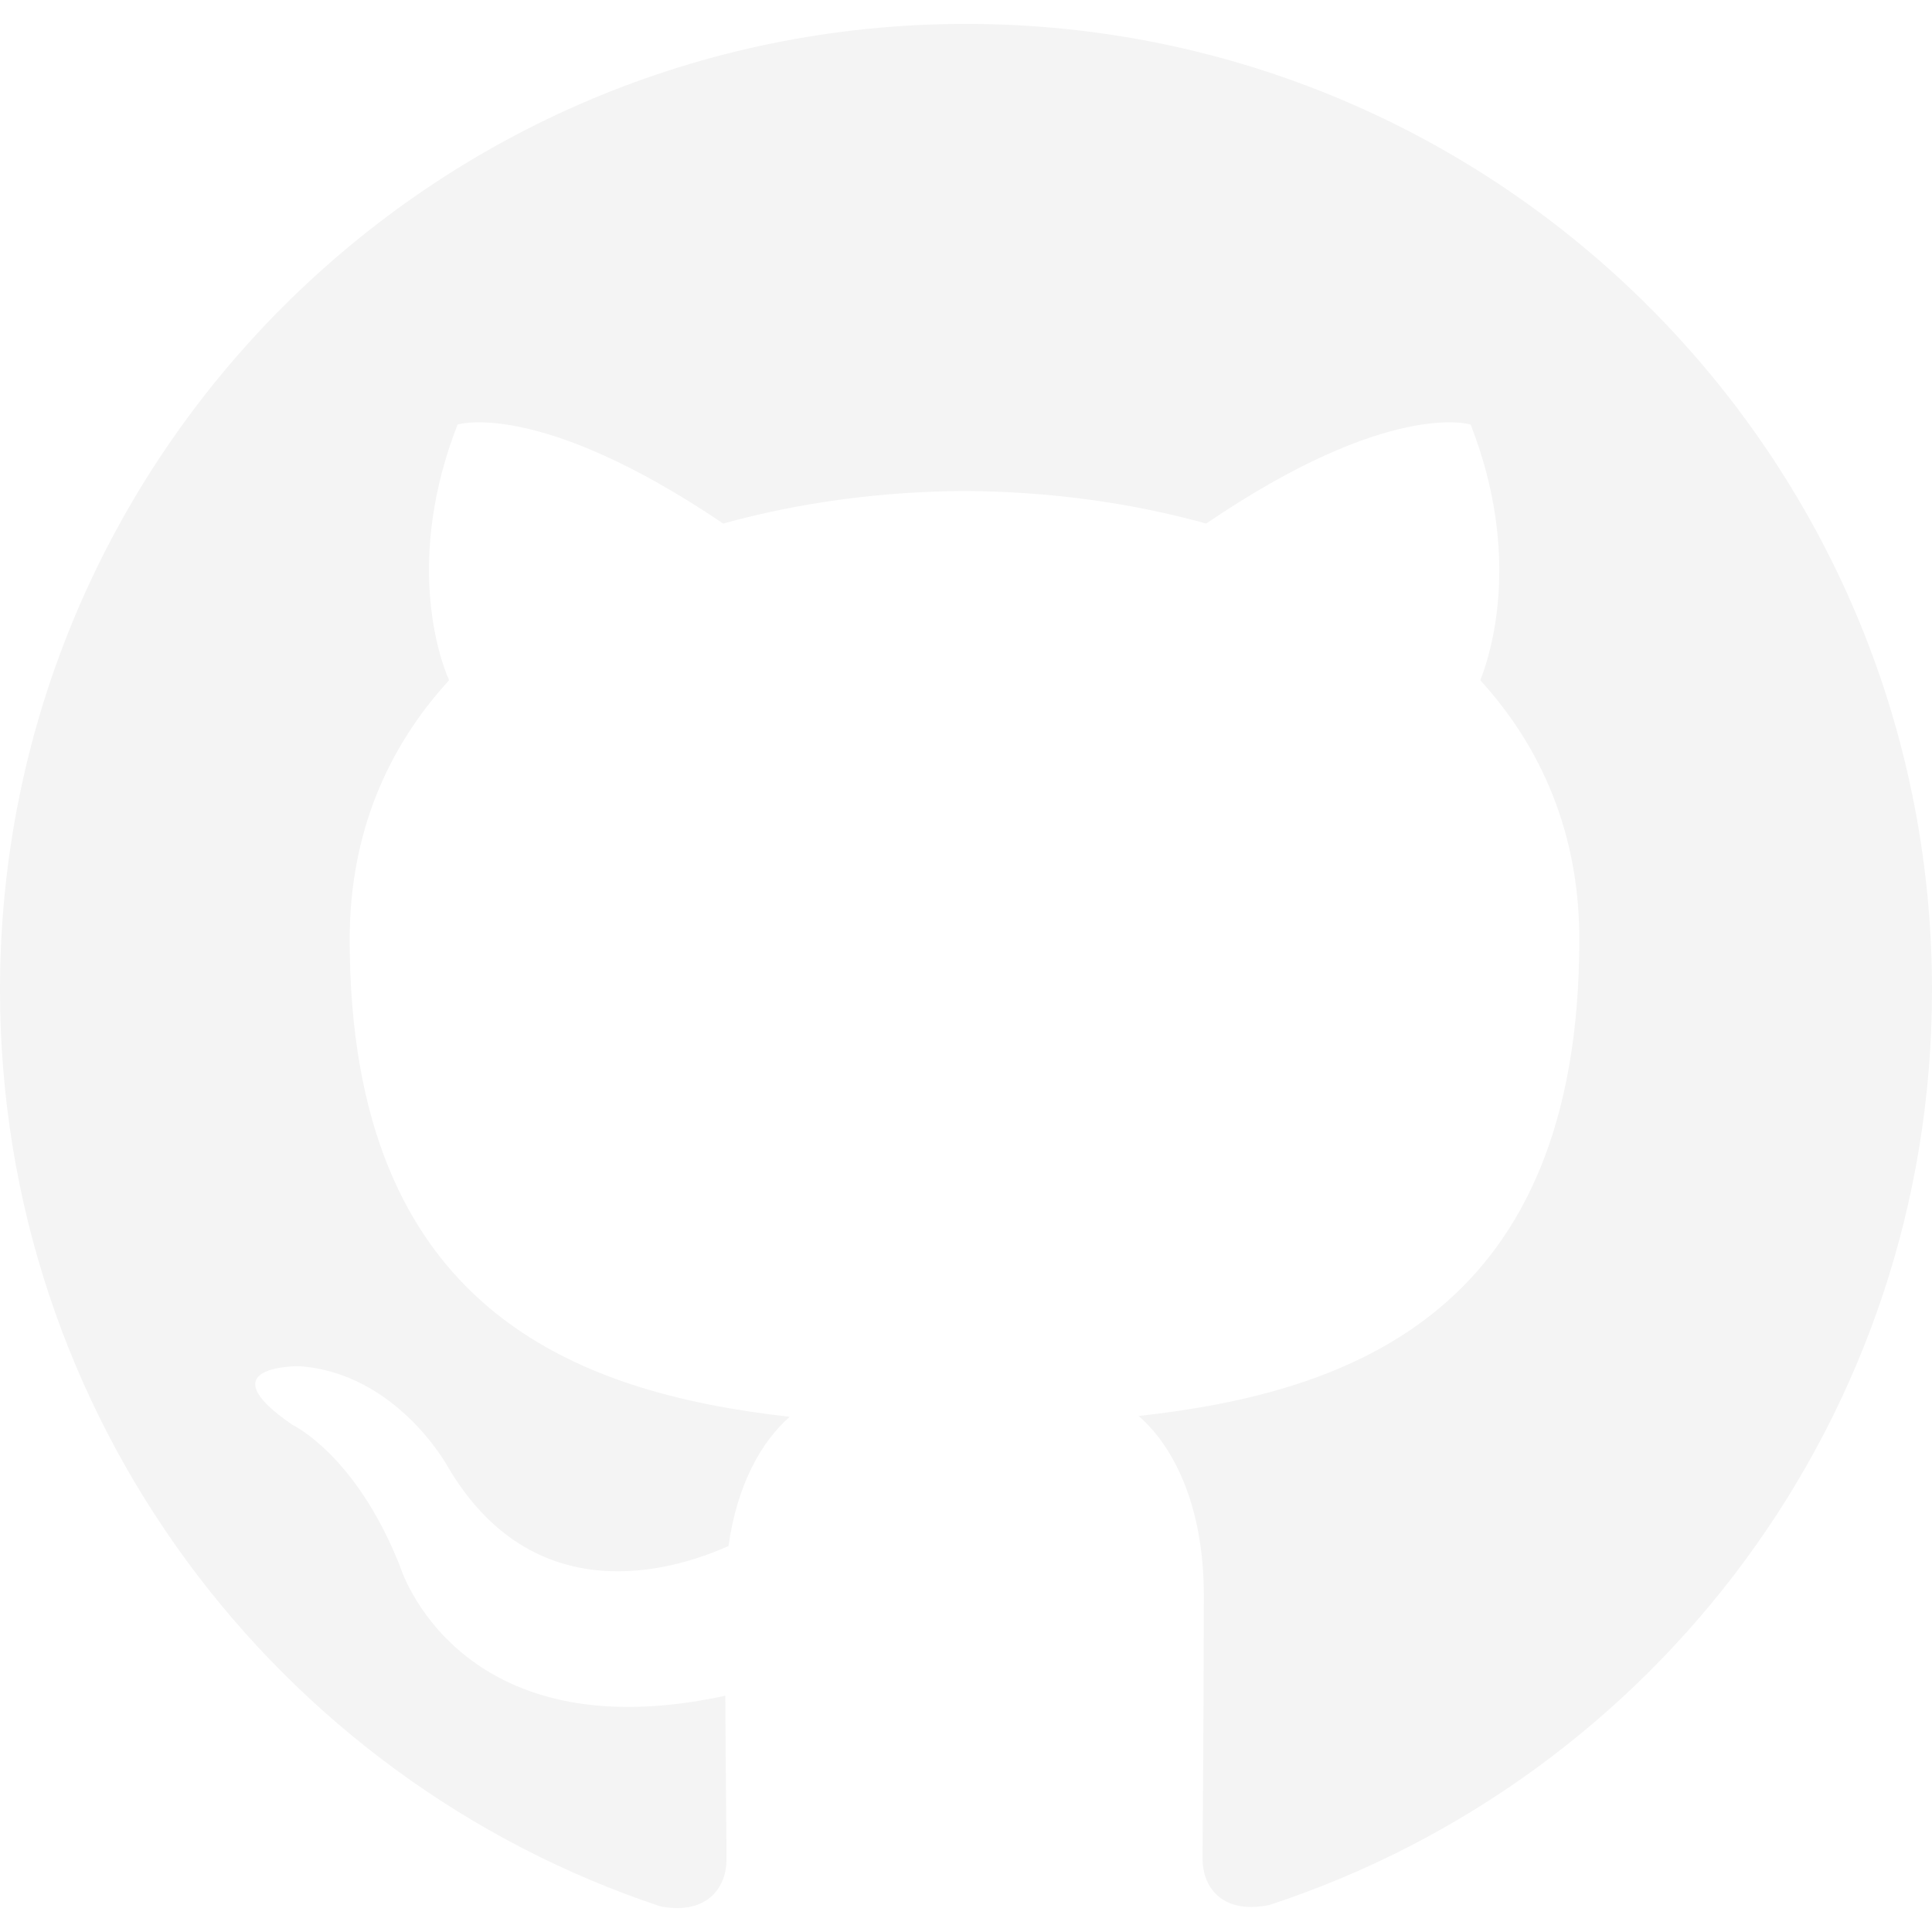
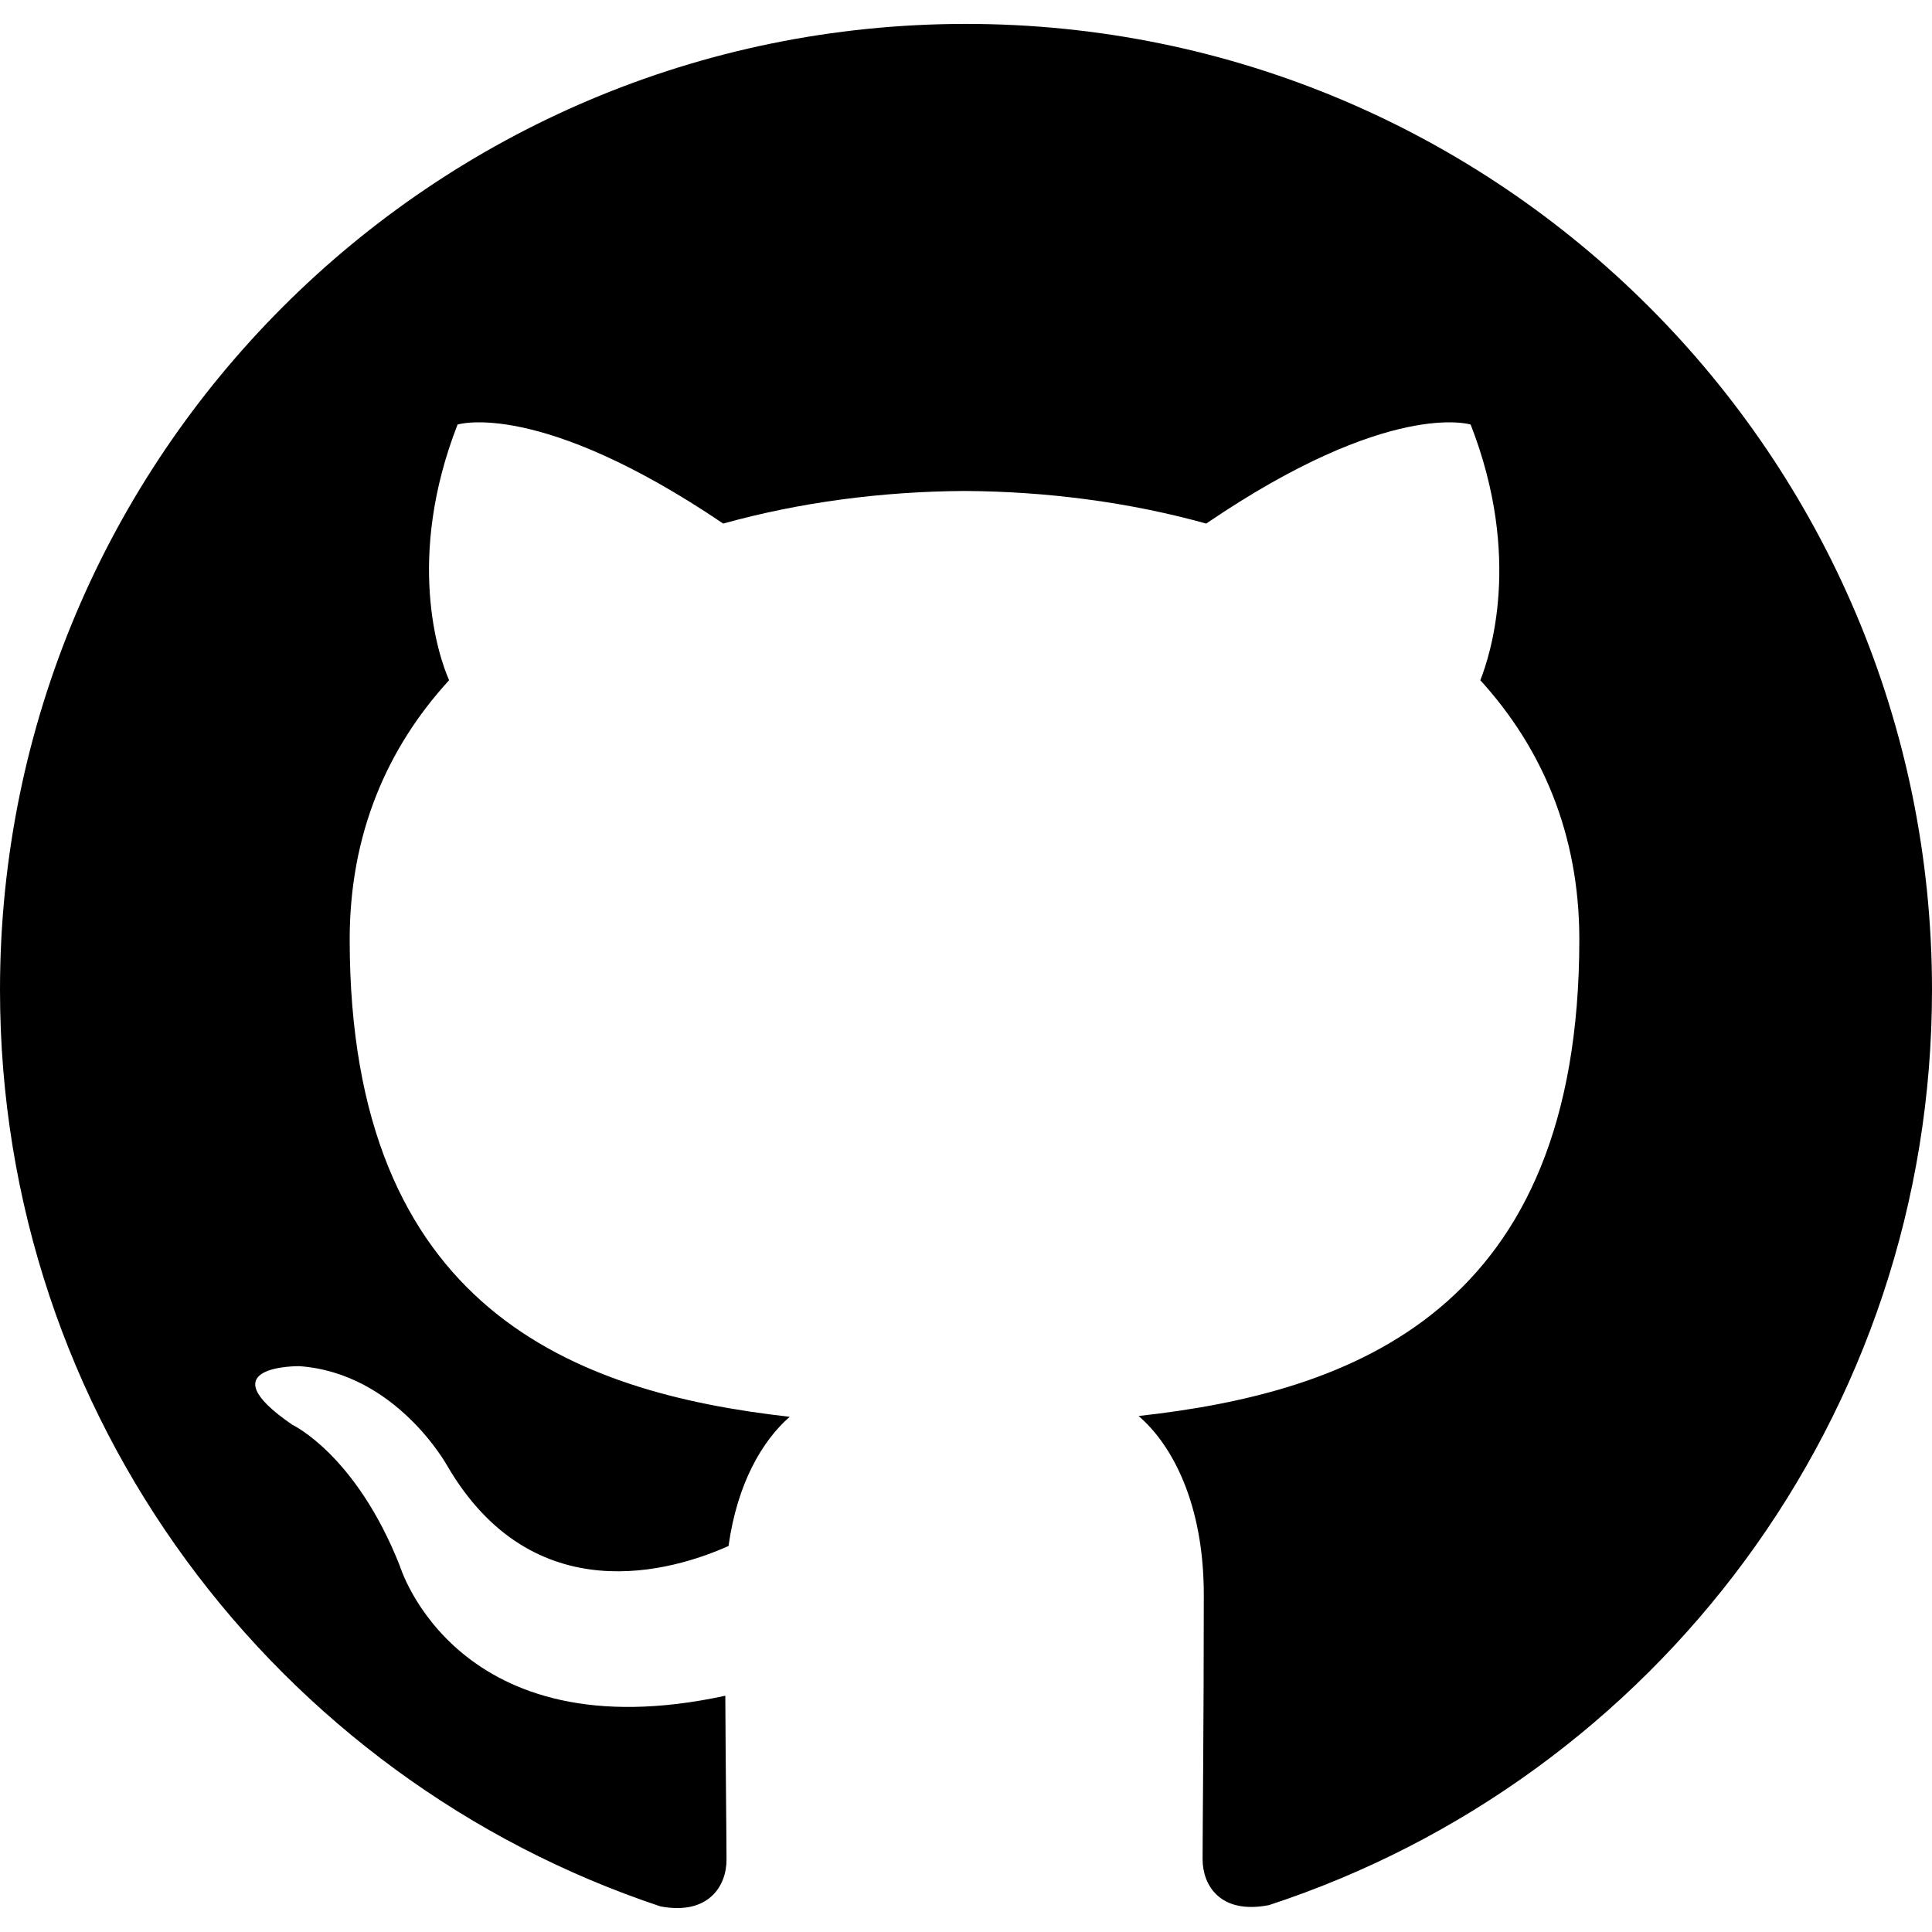
- <svg xmlns="http://www.w3.org/2000/svg" role="img" viewBox="0 0 24 24" fill="#f4f4f4">
+ <svg xmlns="http://www.w3.org/2000/svg" role="img" viewBox="0 0 24 24">
  <path d="M12 .297c-6.63 0-12 5.373-12 12 0 5.303 3.438 9.8 8.205 11.385.6.113.82-.258.82-.577 0-.285-.01-1.04-.015-2.04-3.338.724-4.042-1.61-4.042-1.61C4.422 18.07 3.633 17.7 3.633 17.7c-1.087-.744.084-.729.084-.729 1.205.084 1.838 1.236 1.838 1.236 1.07 1.835 2.809 1.305 3.495.998.108-.776.417-1.305.76-1.605-2.665-.3-5.466-1.332-5.466-5.93 0-1.31.465-2.38 1.235-3.22-.135-.303-.54-1.523.105-3.176 0 0 1.005-.322 3.3 1.23.96-.267 1.98-.399 3-.405 1.02.006 2.04.138 3 .405 2.28-1.552 3.285-1.23 3.285-1.23.645 1.653.24 2.873.12 3.176.765.84 1.23 1.91 1.23 3.22 0 4.61-2.805 5.625-5.475 5.92.42.36.81 1.096.81 2.22 0 1.606-.015 2.896-.015 3.286 0 .315.21.69.825.57C20.565 22.092 24 17.592 24 12.297c0-6.627-5.373-12-12-12" />
</svg>
